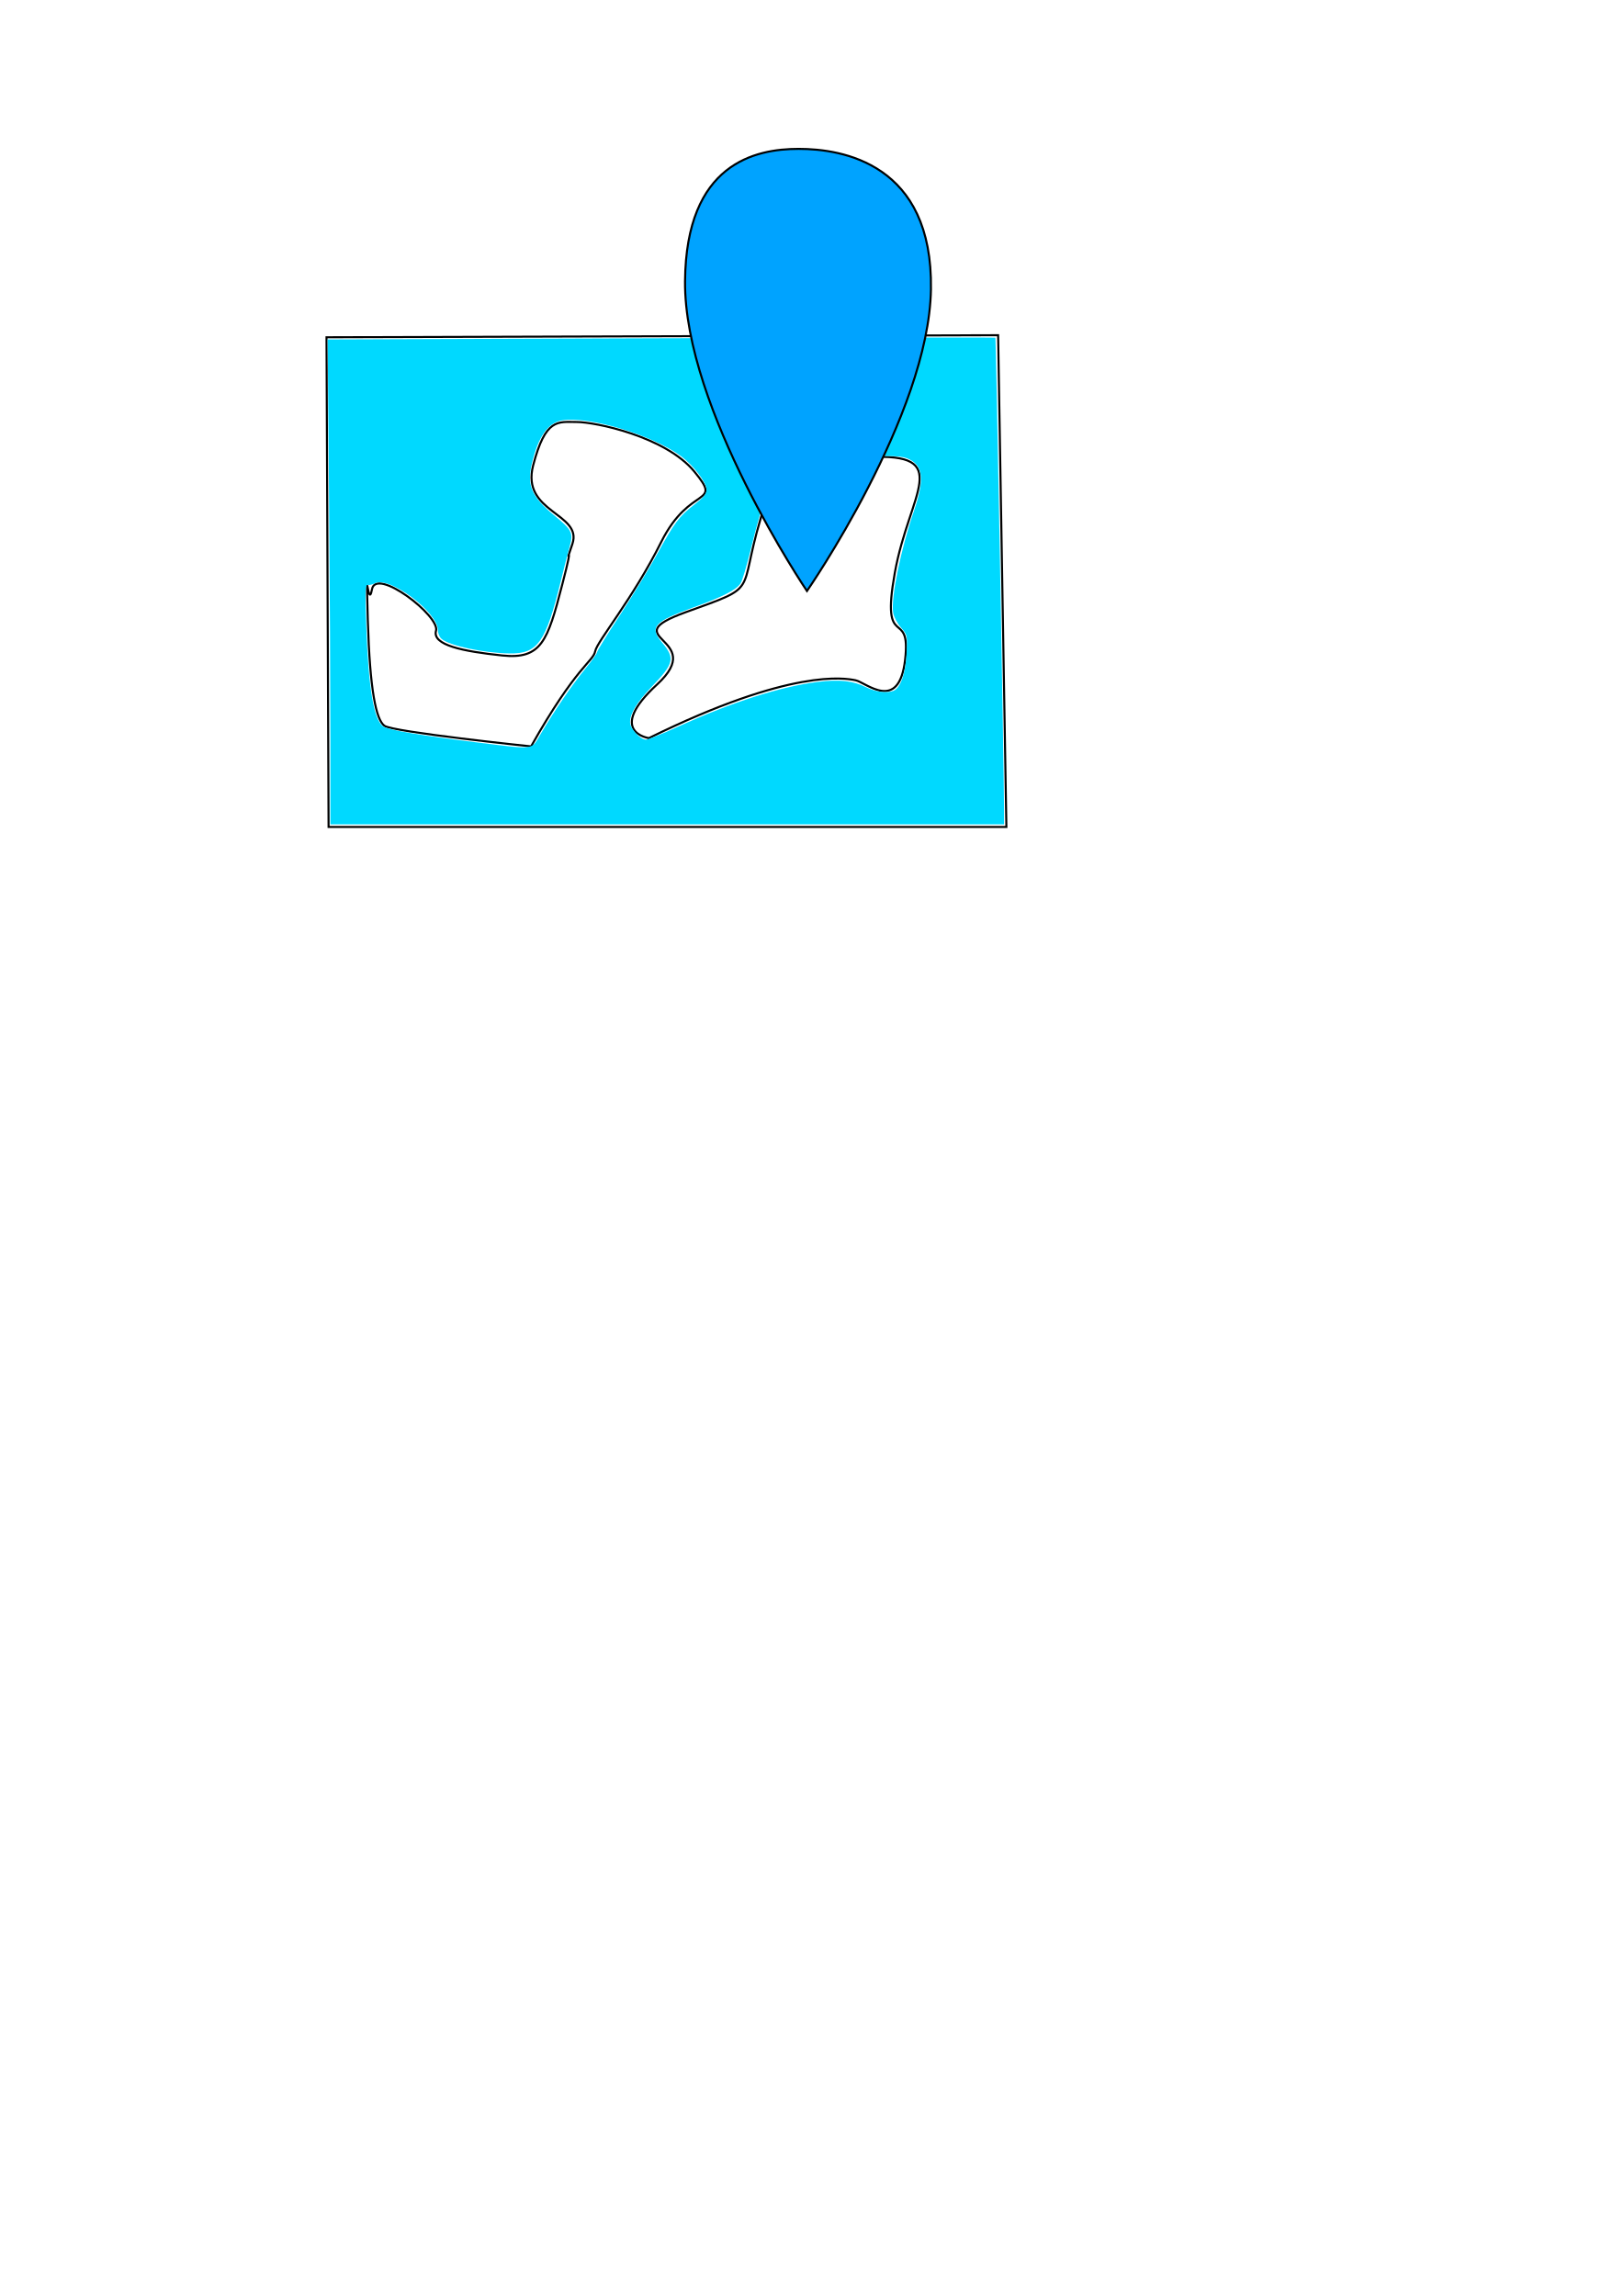
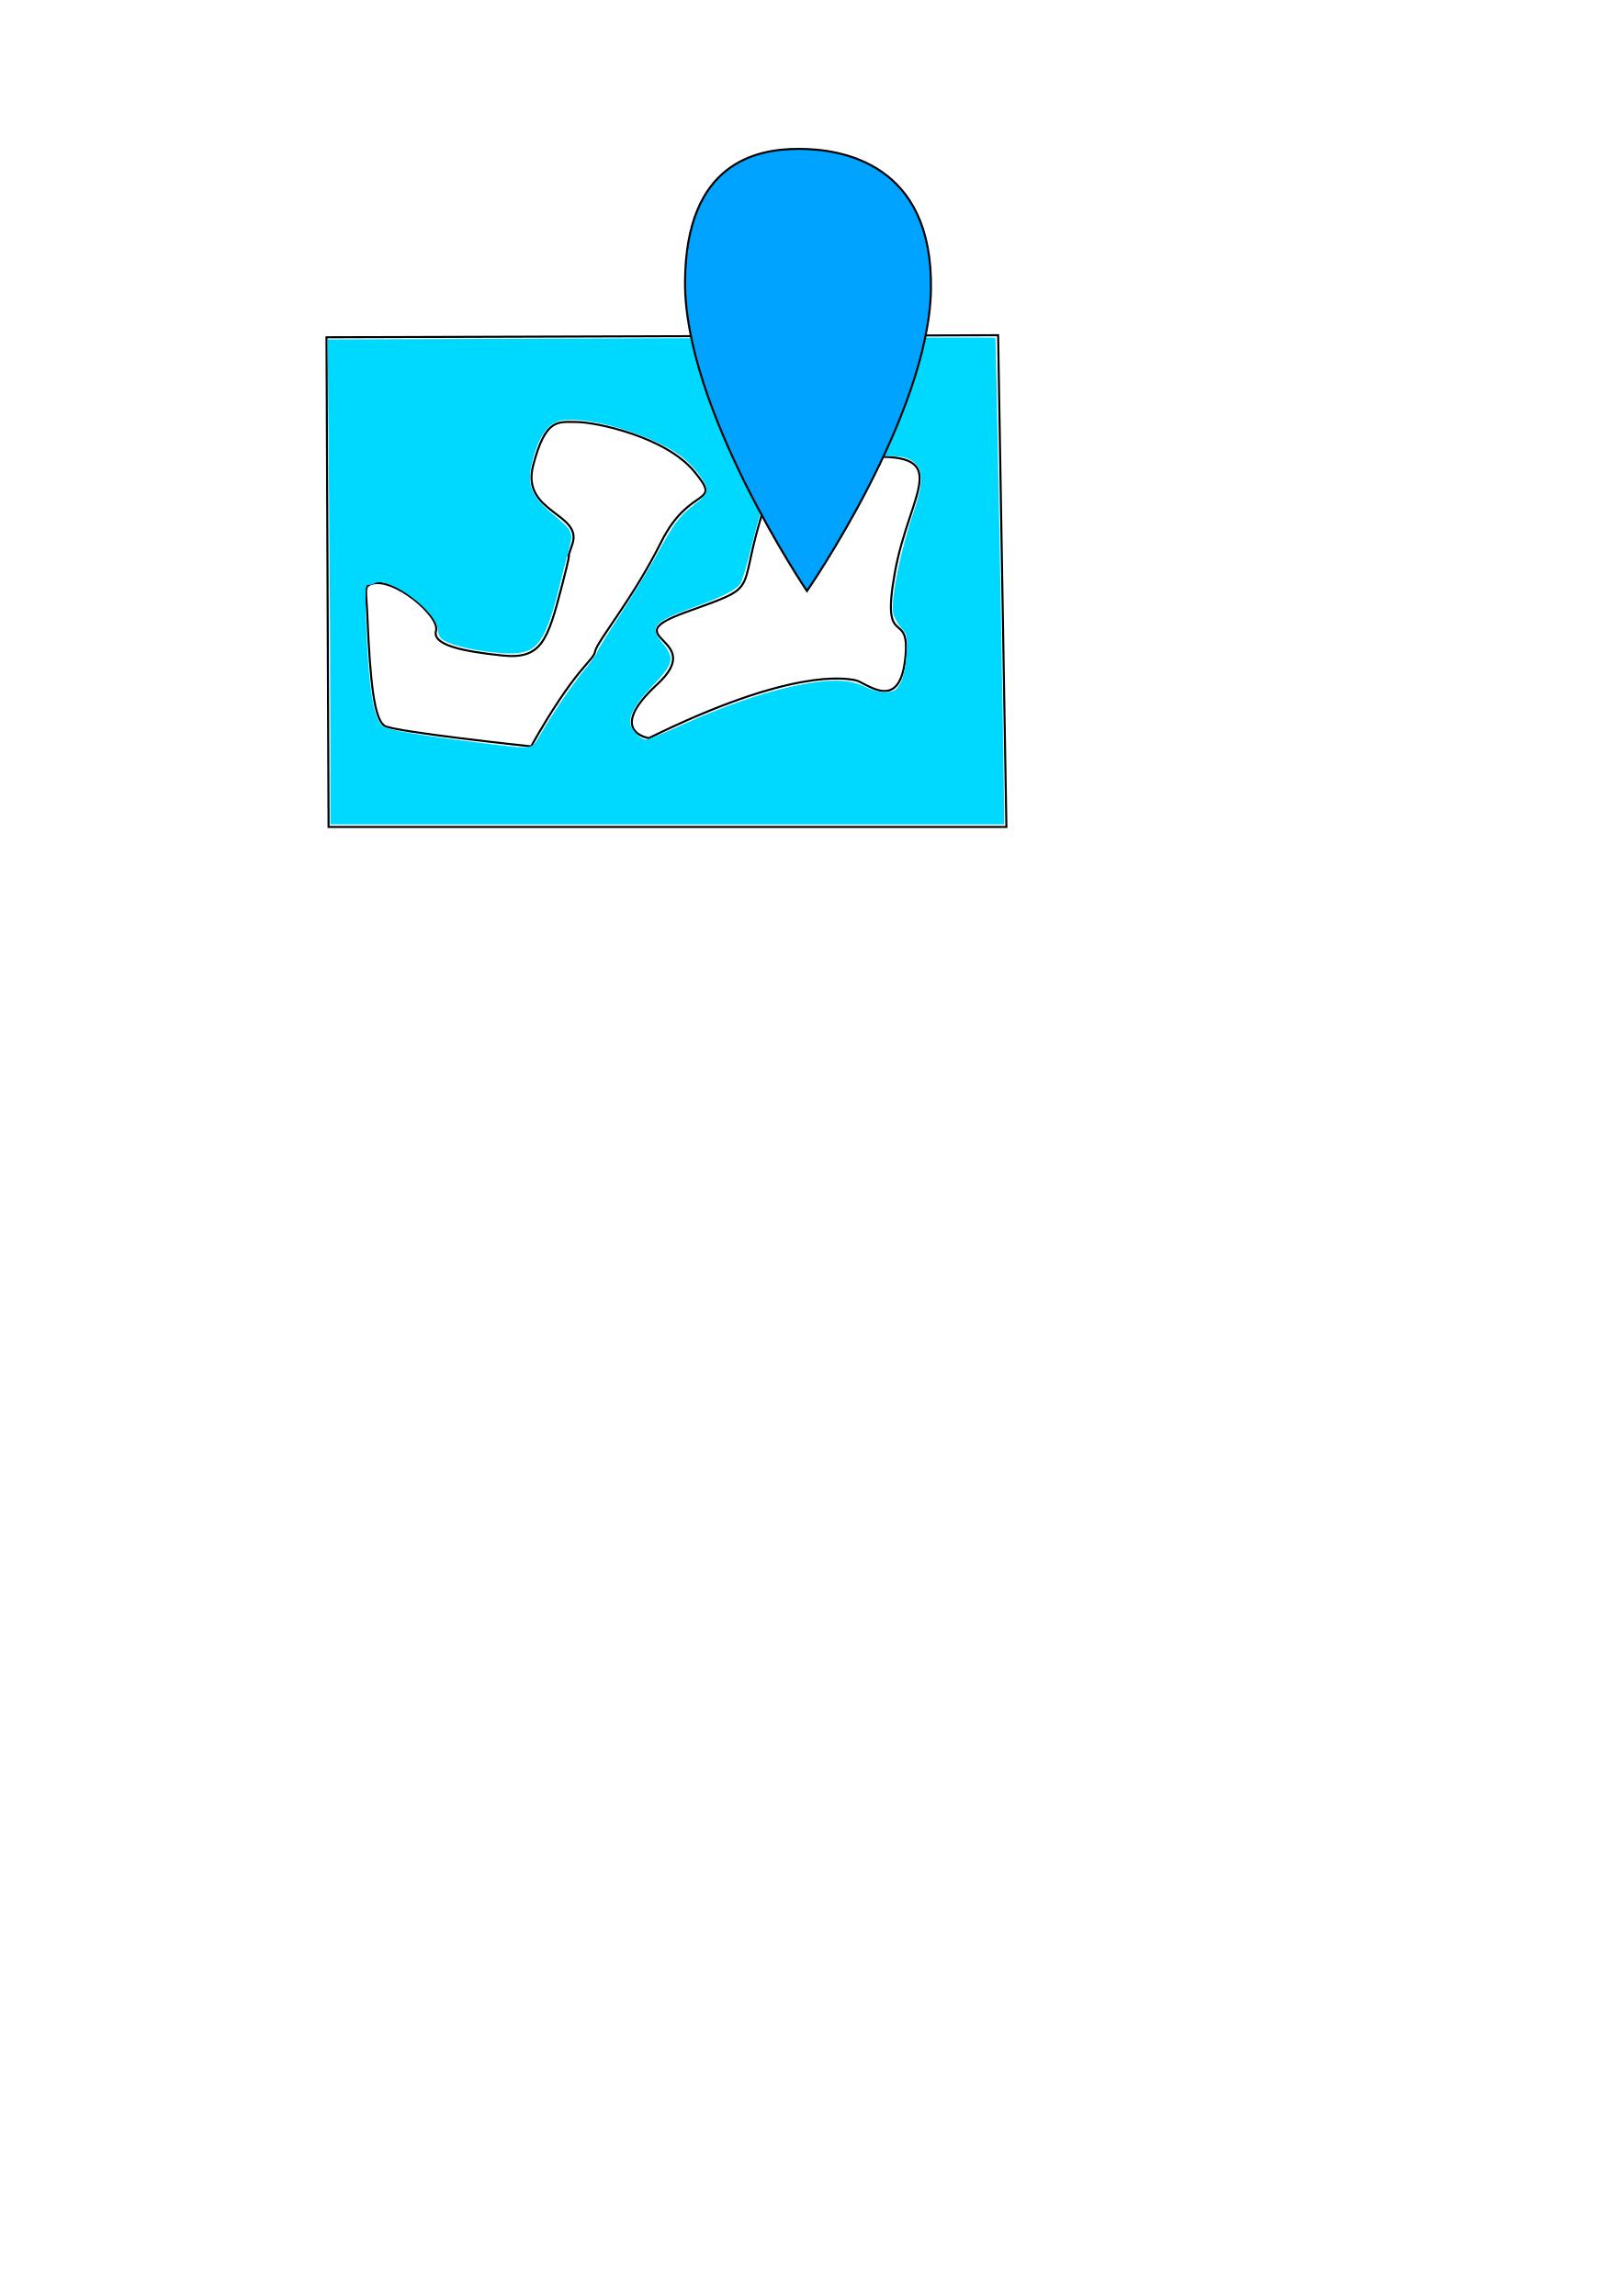
<svg xmlns="http://www.w3.org/2000/svg" width="210mm" height="297mm" viewBox="0 0 210 297" version="1.1" id="svg16">
  <defs id="defs10" />
  <g id="layer1">
    <path style="fill:none;stroke:#000000;stroke-width:0.265px;stroke-linecap:butt;stroke-linejoin:miter;stroke-opacity:1" d="m 42.229,43.628 0.267,63.343 h 87.664 l -1.069,-63.61 z" id="path18" />
    <path style="fill:none;stroke:#000000;stroke-width:0.265px;stroke-linecap:butt;stroke-linejoin:miter;stroke-opacity:1" d="m 83.923,95.479 c 18.442,-9.087 25.391,-7.751 26.727,-7.484 1.336,0.267 5.613,4.276 6.414,-2.673 0.802,-6.949 -3.207,-0.802 -1.336,-11.225 1.871,-10.424 7.751,-15.502 -3.474,-14.967 -11.225,0.535 -10.958,-1.871 -13.898,8.018 -2.94,9.889 0,8.553 -9.622,12.027 -9.622,3.475 2.94,3.207 -3.742,9.354 -6.682,6.147 -1.069,6.949 -1.069,6.949 z" id="path24" />
-     <path style="fill:none;stroke:#000000;stroke-width:0.265px;stroke-linecap:butt;stroke-linejoin:miter;stroke-opacity:1" d="m 68.688,96.548 c 5.88,-10.424 8.018,-10.958 8.285,-12.294 0.267,-1.336 4.811,-6.682 8.553,-14.165 3.742,-7.484 8.018,-4.544 4.276,-9.087 -3.742,-4.544 -12.829,-6.414 -15.234,-6.414 -2.405,0 -4.009,-0.535 -5.613,5.613 -1.604,6.147 6.414,6.147 5.078,10.156 -1.336,4.009 0.535,-1.871 -1.336,5.345 -1.871,7.216 -2.673,9.622 -7.751,9.087 -5.078,-0.535 -9.087,-1.336 -8.553,-3.207 0.535,-1.871 -7.751,-8.285 -8.285,-5.345 -0.535,2.94 -0.802,-5.078 -0.535,4.009 0.267,9.087 1.069,12.829 2.138,13.631 1.069,0.802 18.976,2.673 18.976,2.673 z" id="path26" />
+     <path style="fill:none;stroke:#000000;stroke-width:0.265px;stroke-linecap:butt;stroke-linejoin:miter;stroke-opacity:1" d="m 68.688,96.548 c 5.88,-10.424 8.018,-10.958 8.285,-12.294 0.267,-1.336 4.811,-6.682 8.553,-14.165 3.742,-7.484 8.018,-4.544 4.276,-9.087 -3.742,-4.544 -12.829,-6.414 -15.234,-6.414 -2.405,0 -4.009,-0.535 -5.613,5.613 -1.604,6.147 6.414,6.147 5.078,10.156 -1.336,4.009 0.535,-1.871 -1.336,5.345 -1.871,7.216 -2.673,9.622 -7.751,9.087 -5.078,-0.535 -9.087,-1.336 -8.553,-3.207 0.535,-1.871 -5.517,-6.992 -8.352,-6.047 -1.002,0.334 -0.668,0.802 -0.535,4.009 0.378,9.083 0.935,13.43 2.205,14.332 1.089,0.774 18.976,2.673 18.976,2.673 z" id="path26" />
    <path style="stroke-width:1.01;fill:#00d9ff;fill-opacity:1" d="m 161.504,360.849 c -4e-4,-23.196 -0.302,-76.535 -0.67,-118.531 l -0.669,-76.358 163.041,-0.594 c 89.672,-0.327 163.188,-0.446 163.369,-0.265 0.303,0.303 4.168,210.713 4.218,229.588 l 0.022,8.334 H 326.159 161.505 Z m 103.092,-2.525 c 6.538,-11.068 15.202,-23.698 21.539,-31.398 3.124,-3.796 5.68,-7.396 5.68,-7.999 0,-0.603 4.945,-8.634 10.988,-17.847 6.044,-9.213 14.228,-22.62 18.188,-29.794 8.814,-15.968 10.892,-18.742 18.429,-24.595 4.682,-3.636 5.933,-5.193 5.933,-7.385 0,-3.403 -6.447,-11.839 -12.418,-16.251 -14.017,-10.356 -45.156,-19.738 -58.198,-17.534 -6.913,1.168 -11.739,8.119 -14.8,21.319 -2.438,10.512 -0.023,16.08 10.865,25.046 8.963,7.381 9.531,8.546 7.59,15.569 -0.876,3.169 -2.82,10.763 -4.32,16.874 -7.296,29.724 -11.286,35.352 -24.912,35.142 -12.692,-0.196 -29.528,-3.801 -33.361,-7.144 -0.972,-0.848 -1.768,-2.767 -1.768,-4.264 0,-8.822 -23.949,-26.616 -30.81,-22.891 -1.111,0.603 -2.662,0.965 -3.446,0.803 -1.206,-0.248 -1.324,2.712 -0.766,19.233 1.051,31.128 3.695,46.938 8.361,49.996 2.651,1.737 18.543,4.424 46.358,7.837 28.565,3.505 25.753,3.935 30.865,-4.718 z m 67.169,-3.18 c 26.027,-11.87 49.911,-19.502 68.128,-21.768 10.418,-1.296 17.149,-0.547 23.46,2.613 4.638,2.322 10.052,3.032 13.379,1.756 3.41,-1.309 5.948,-8.502 6.401,-18.146 0.429,-9.124 0.412,-9.202 -2.767,-12.822 -1.759,-2.003 -3.457,-5.236 -3.773,-7.184 -1.164,-7.172 3.68,-30.858 10.221,-49.982 5.108,-14.934 4.487,-21.68 -2.307,-25.061 -3.336,-1.66 -6.2,-1.809 -29.454,-1.538 -34.665,0.404 -34.476,0.306 -41.413,21.462 -1.723,5.254 -4.702,16.047 -6.621,23.986 -1.918,7.938 -4.177,15.484 -5.018,16.769 -2.064,3.151 -8.753,6.557 -22.993,11.708 -19.397,7.017 -21.719,9.599 -15.417,17.142 6.497,7.776 5.924,10.255 -5.006,21.658 -7.165,7.476 -10.608,13.098 -10.608,17.322 0,3.074 4.97,8.549 7.761,8.549 1.02,0 8.233,-2.908 16.027,-6.463 z" id="path28" transform="scale(0.2645833)" />
    <path style="fill:#00a3ff;fill-opacity:1;stroke:#000000;stroke-width:0.265px;stroke-linecap:butt;stroke-linejoin:miter;stroke-opacity:1" d="m 104.367,76.452 c 0,0 15.769,-22.718 16.036,-39.021 0.267,-16.303 -11.493,-18.174 -17.105,-18.174 -5.613,0 -14.566,1.862 -14.7,17.105 -0.146,16.576 15.769,40.09 15.769,40.09 z" id="path20" />
    <path style="fill:#00a3ff;fill-opacity:1;stroke-width:0.267" d="m 103.599,74.733 c -1.441,-2.107 -4.643,-7.781 -6.629,-11.745 -6.598,-13.172 -9.015,-22.793 -7.768,-30.918 1.186,-7.731 5.314,-11.849 12.53,-12.503 2.181,-0.198 5.992,0.219 7.914,0.865 5.115,1.719 8.426,5.224 9.806,10.38 0.592,2.211 0.795,7.313 0.401,10.058 -0.63,4.387 -2.104,9.352 -4.353,14.665 -2.293,5.415 -7.002,14.226 -9.975,18.664 l -1.134,1.693 z" id="path22" />
  </g>
</svg>
